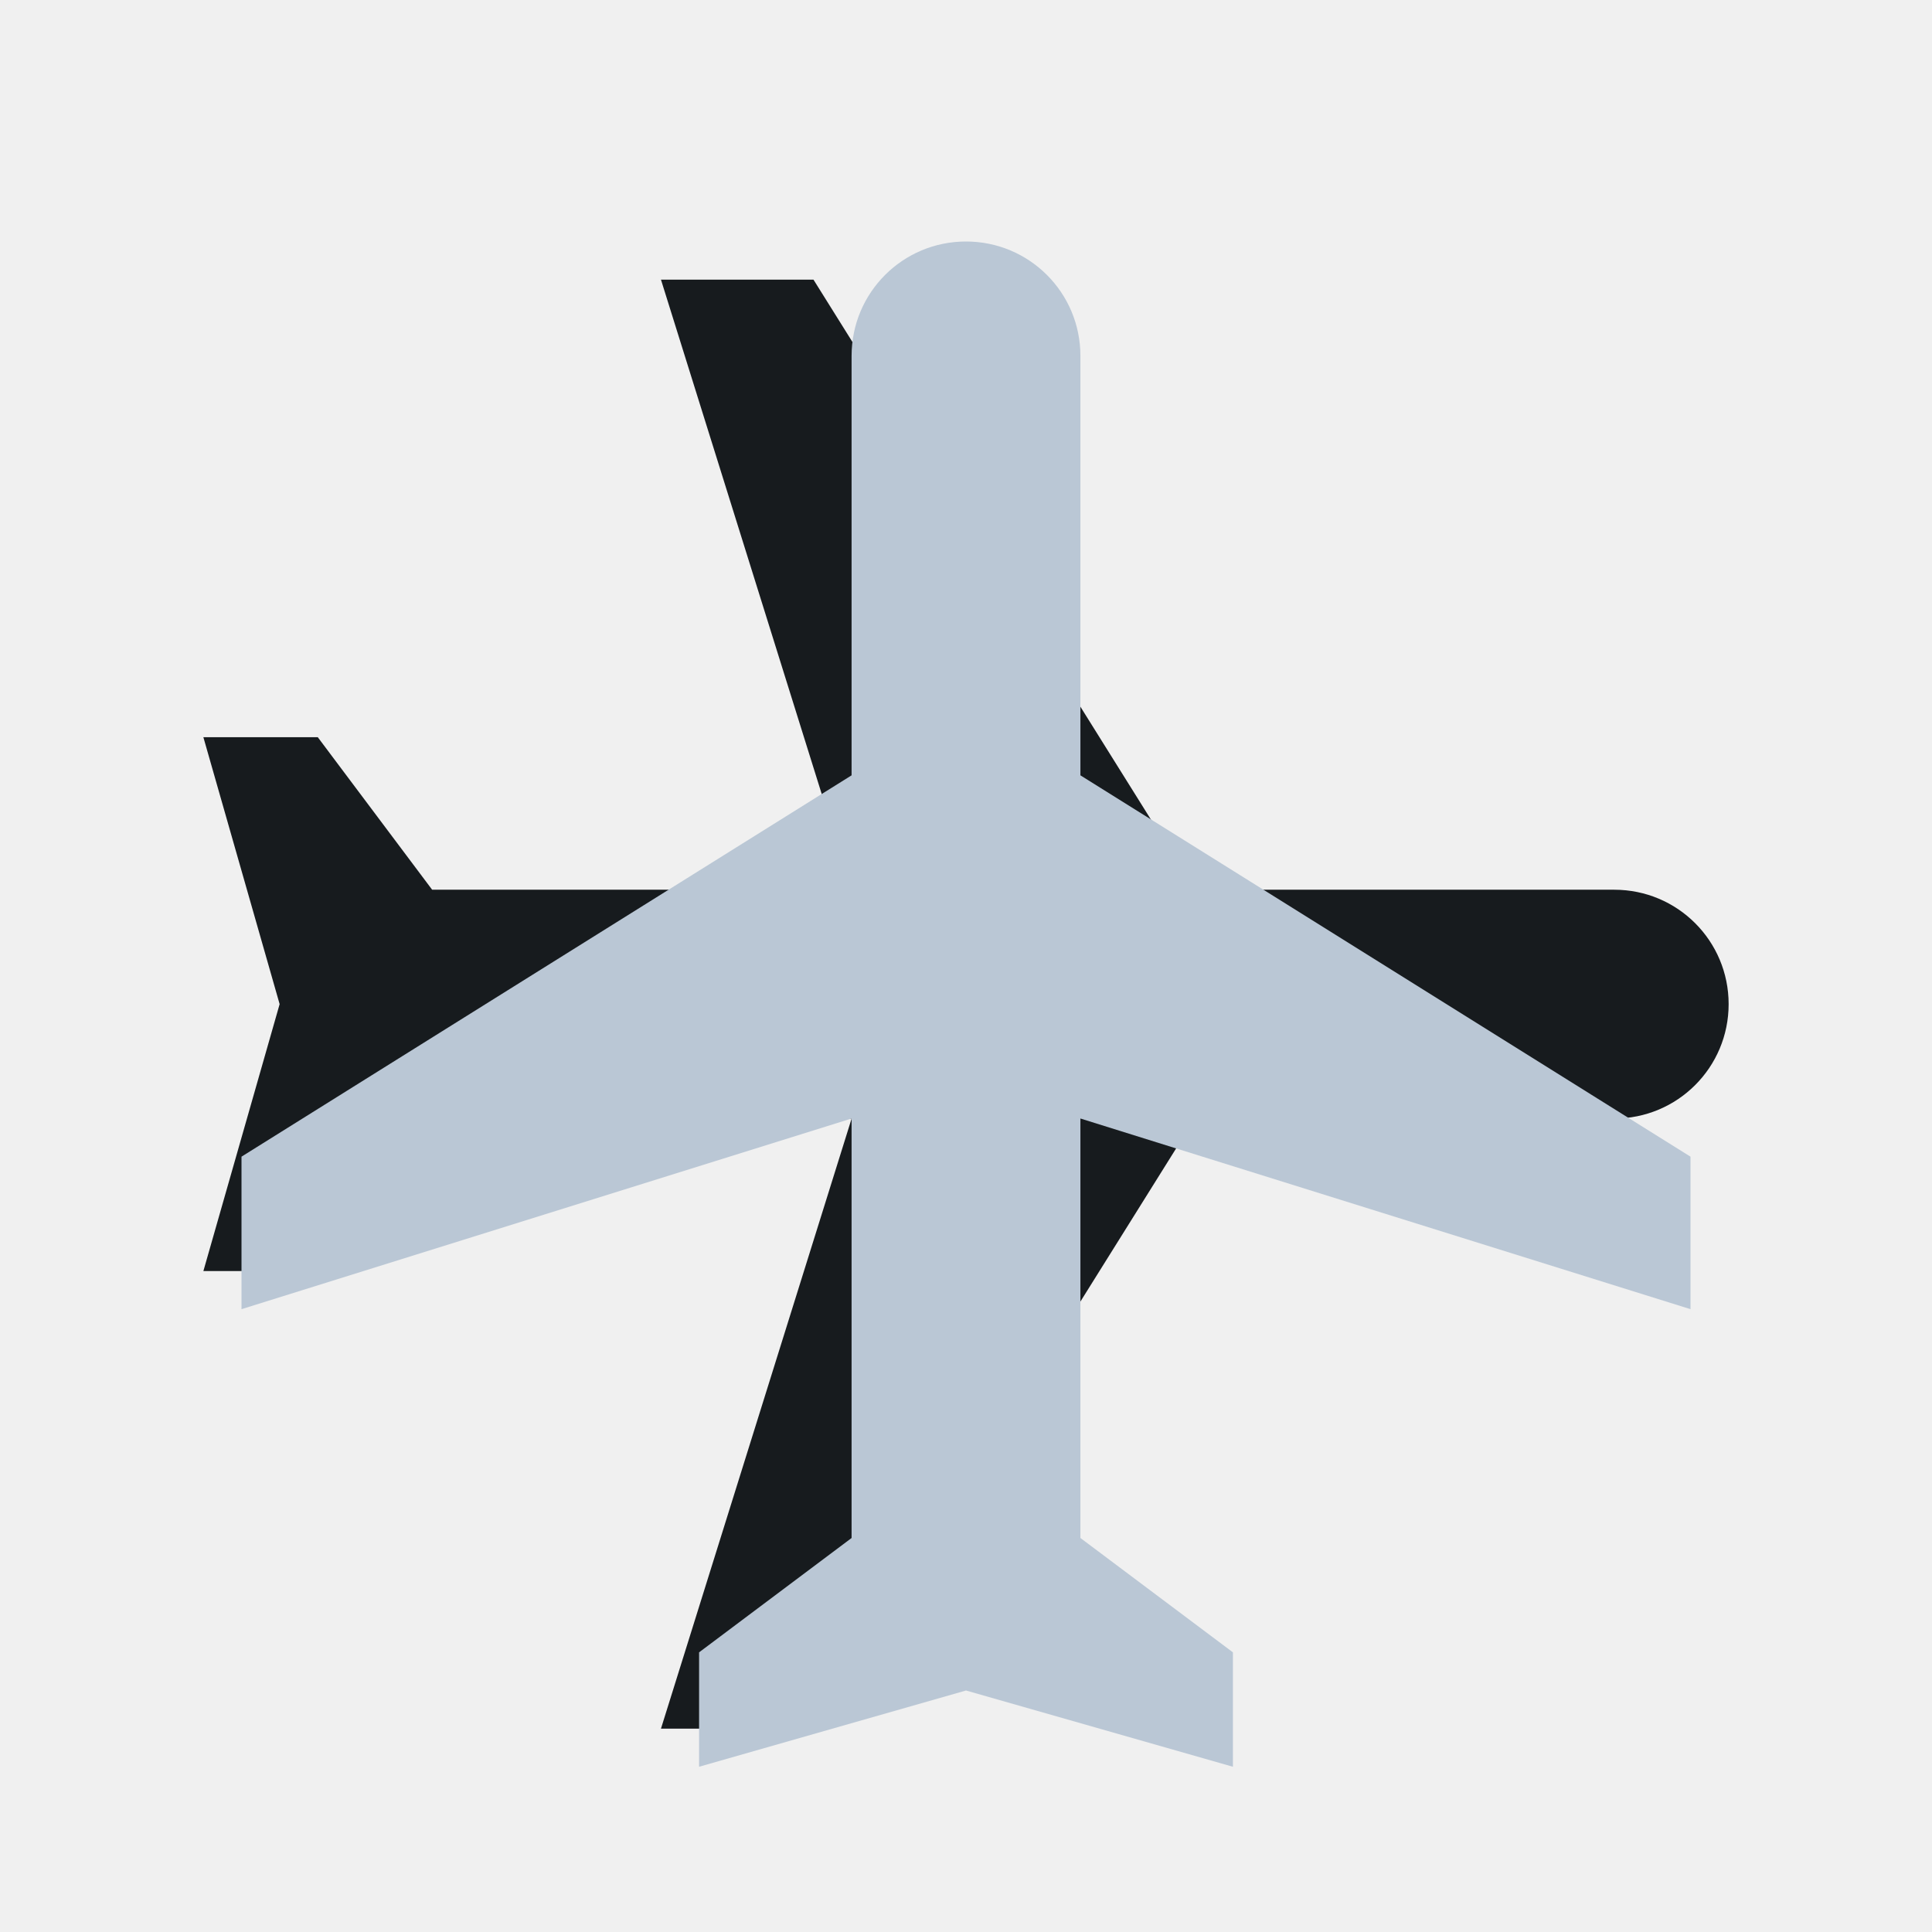
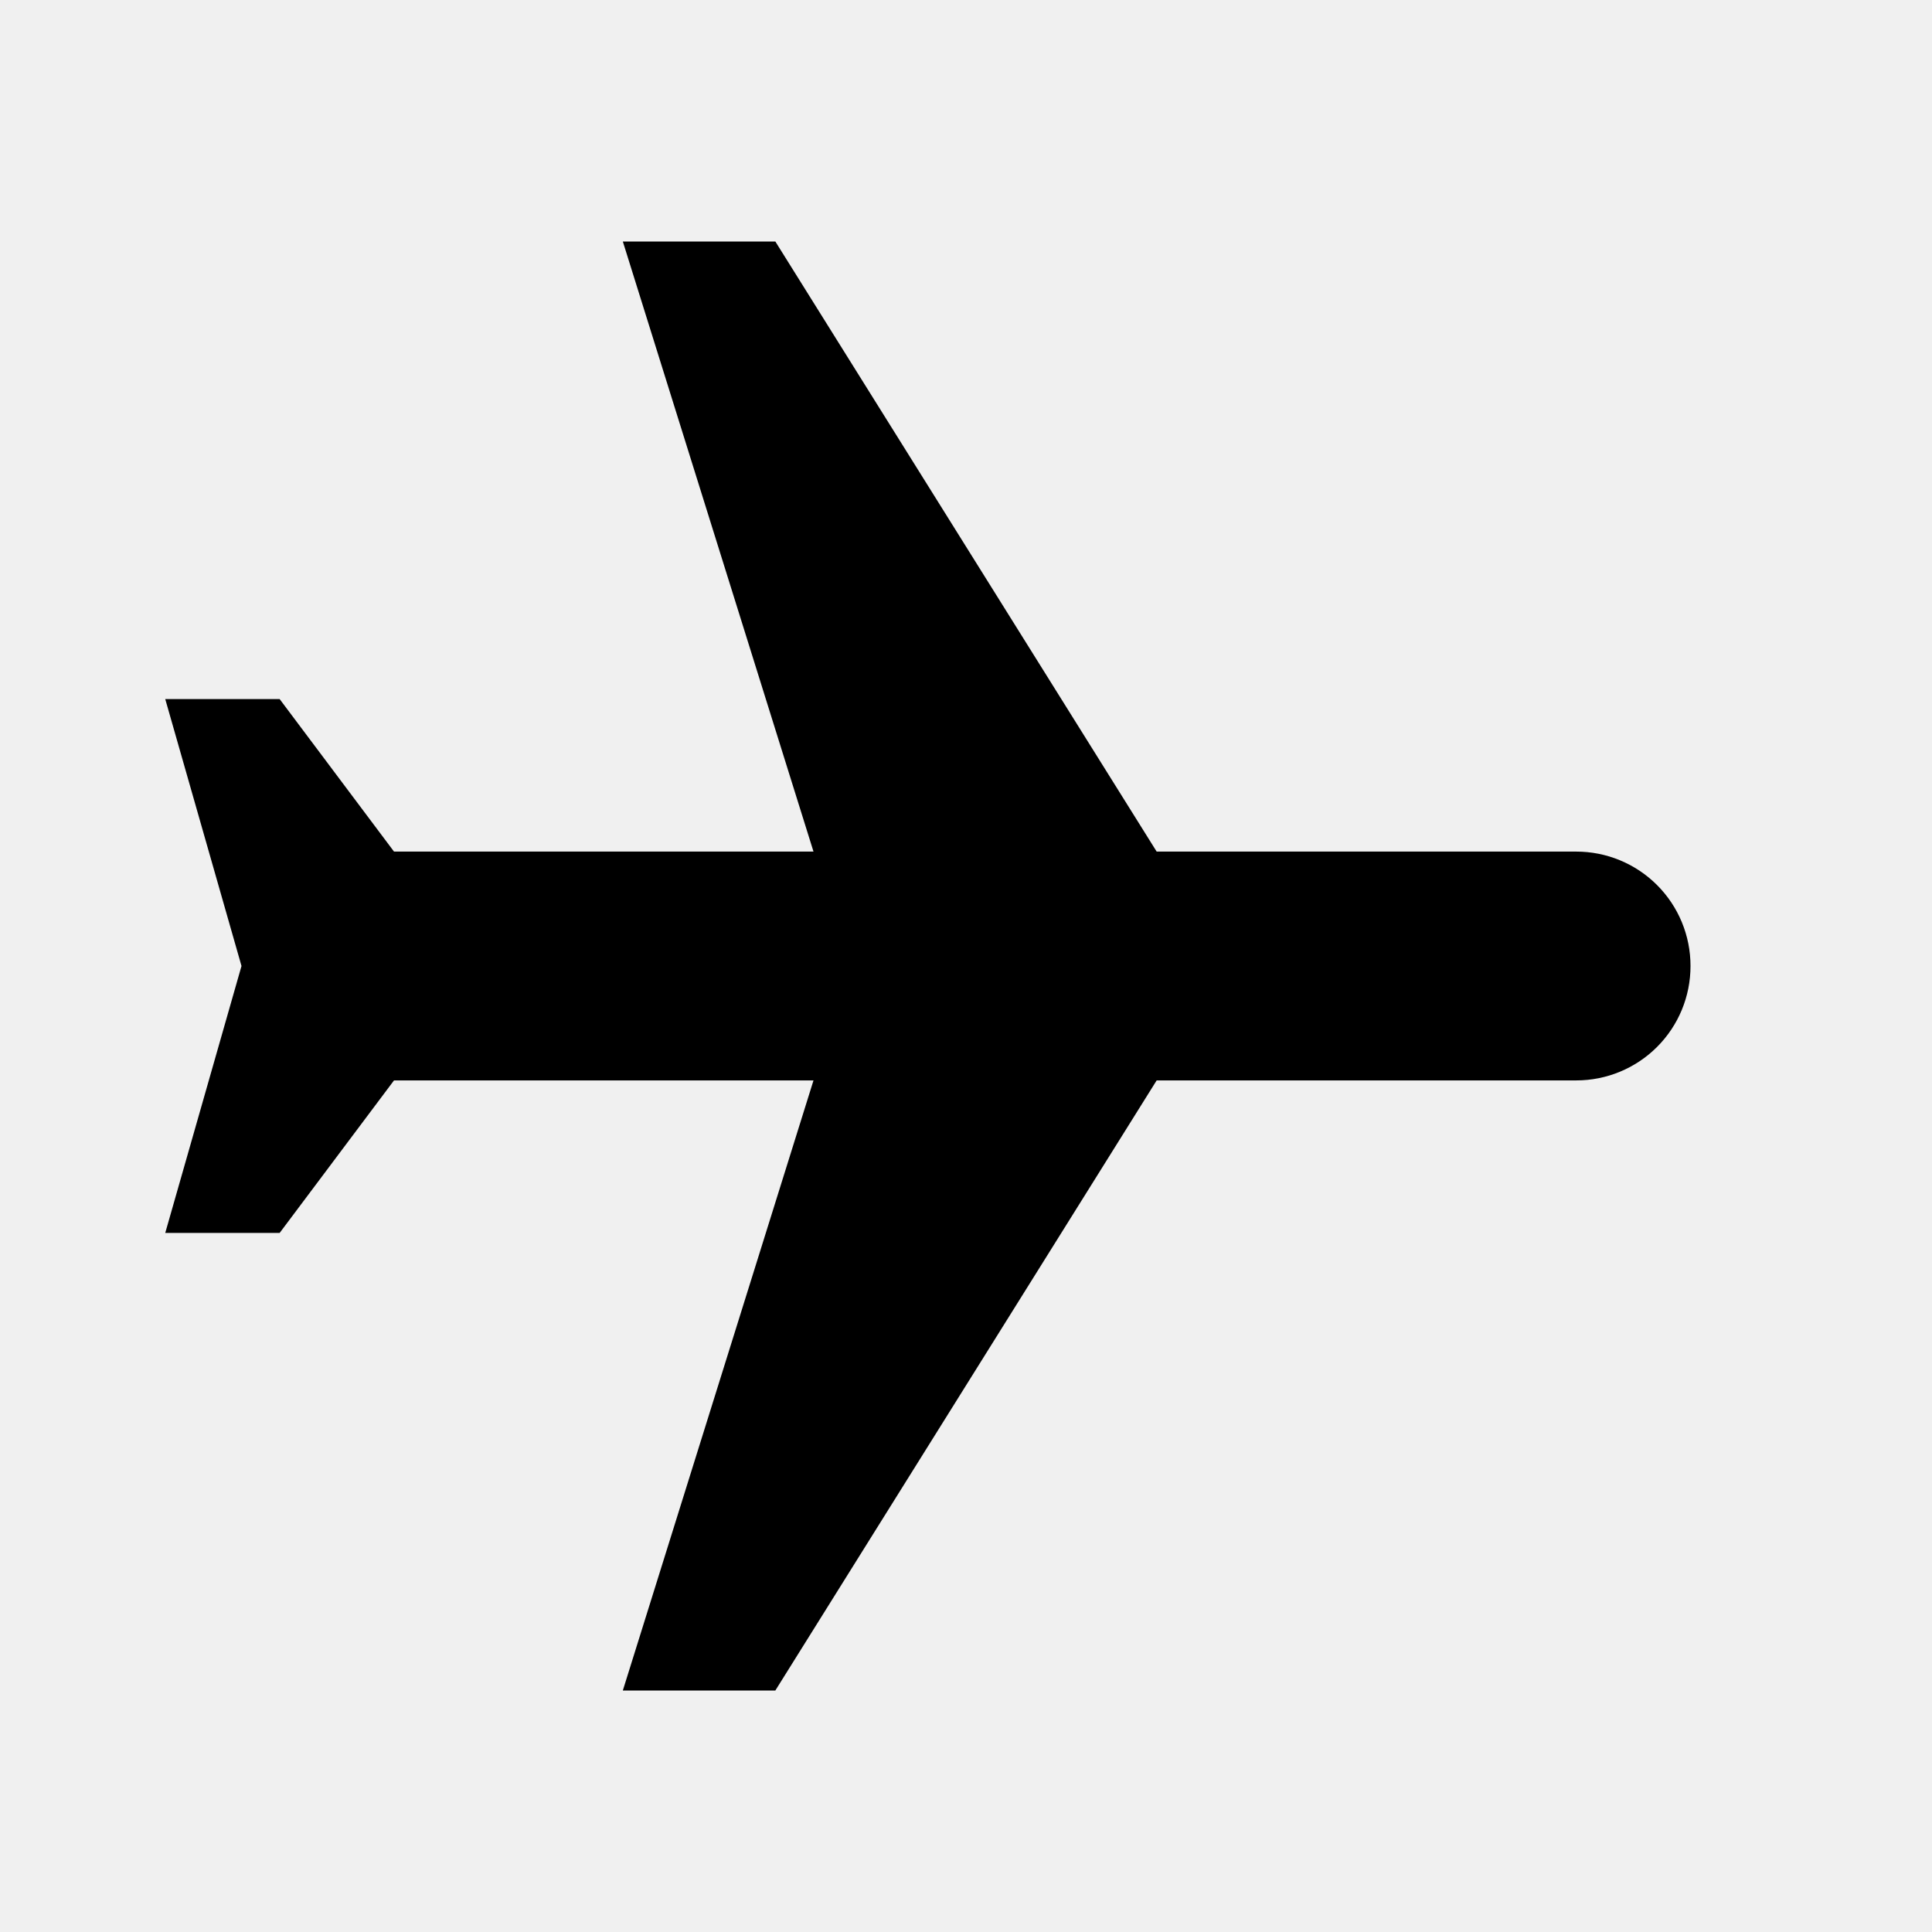
- <svg xmlns="http://www.w3.org/2000/svg" xmlns:xlink="http://www.w3.org/1999/xlink" width="32px" height="32px" viewBox="0 0 32 32" version="1.1">
+ <svg xmlns="http://www.w3.org/2000/svg" xmlns:xlink="http://www.w3.org/1999/xlink" viewBox="0 0 32 32" width="32" height="32">
  <defs>
-     <path d="M28,21.684 L28,19.158 L17.895,12.842 L17.895,5.895 C17.895,4.846 17.048,4 16,4 C14.952,4 14.105,4.846 14.105,5.895 L14.105,12.842 L4,19.158 L4,21.684 L14.105,18.526 L14.105,25.474 L11.579,27.368 L11.579,29.263 L16,28 L20.421,29.263 L20.421,27.368 L17.895,25.474 L17.895,18.526 L28,21.684 Z" id="path-1" />
+     <path id="icon" transform="rotate(90, 16, 16)" d="M28 21.684v-2.526l-10.105-6.316V5.895A1.892 1.892 0 0 0 16 4a1.892 1.892 0 0 0-1.895 1.895v6.947L4 19.158v2.526l10.105-3.158v6.948l-2.526 1.894v1.895L16 28l4.421 1.263v-1.895l-2.526-1.894v-6.948L28 21.684z" />
  </defs>
-   <g id="Icons" stroke="none" stroke-width="1" fill="none" fill-rule="evenodd">
-     <g id="Icons-/-24px-/-Travel-/-icn-airplane-right-(custom)">
-       <mask id="mask-2" fill="white">
-         <use xlink:href="#path-1" />
-       </mask>
-       <use id="Mask" fill="#171B1E" transform="translate(16, 16.63158) rotate(-270) translate(-16, -16.63158) " xlink:href="#path-1" />
-       <g id="_Library-Helpers-/-Colors-/-Front-/-Casper" mask="url(#mask-2)" fill="#BAC7D5">
-         <g transform="translate(1, 1)" id="Rectangle">
-           <rect x="0" y="0" width="30" height="30" />
-         </g>
-       </g>
-     </g>
-   </g>
+   <use xlink:href="#icon" />
</svg>
